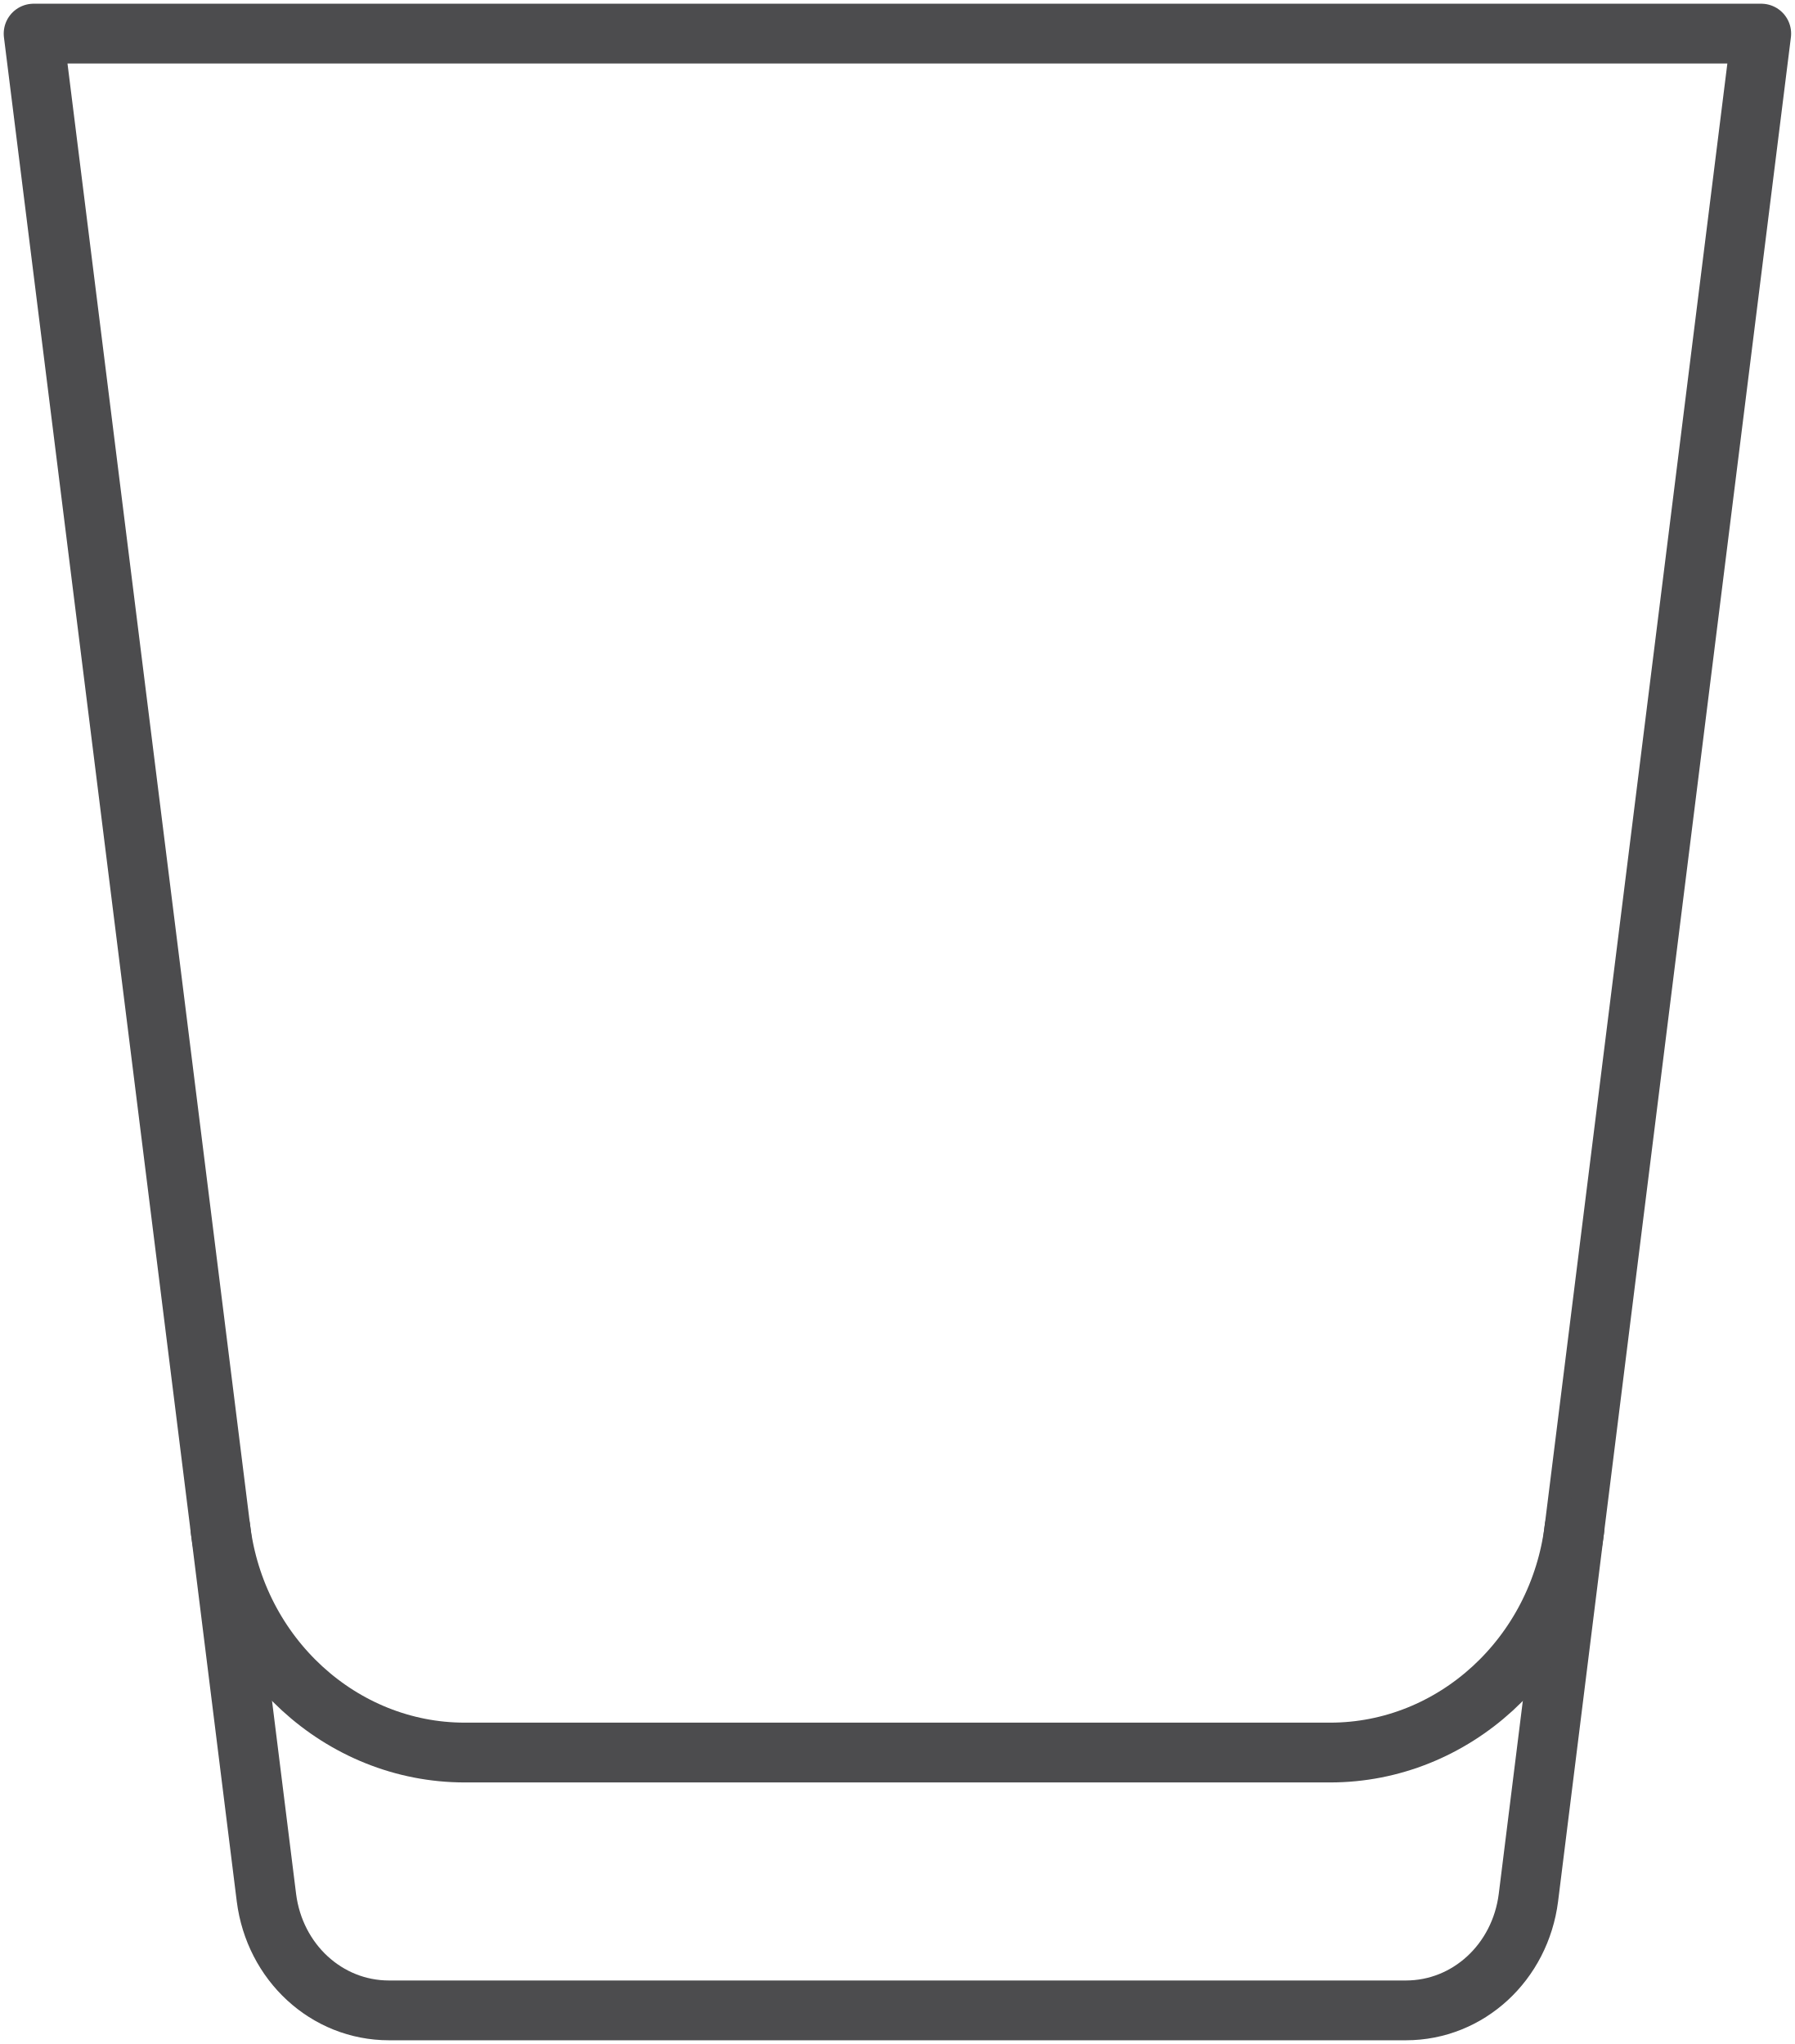
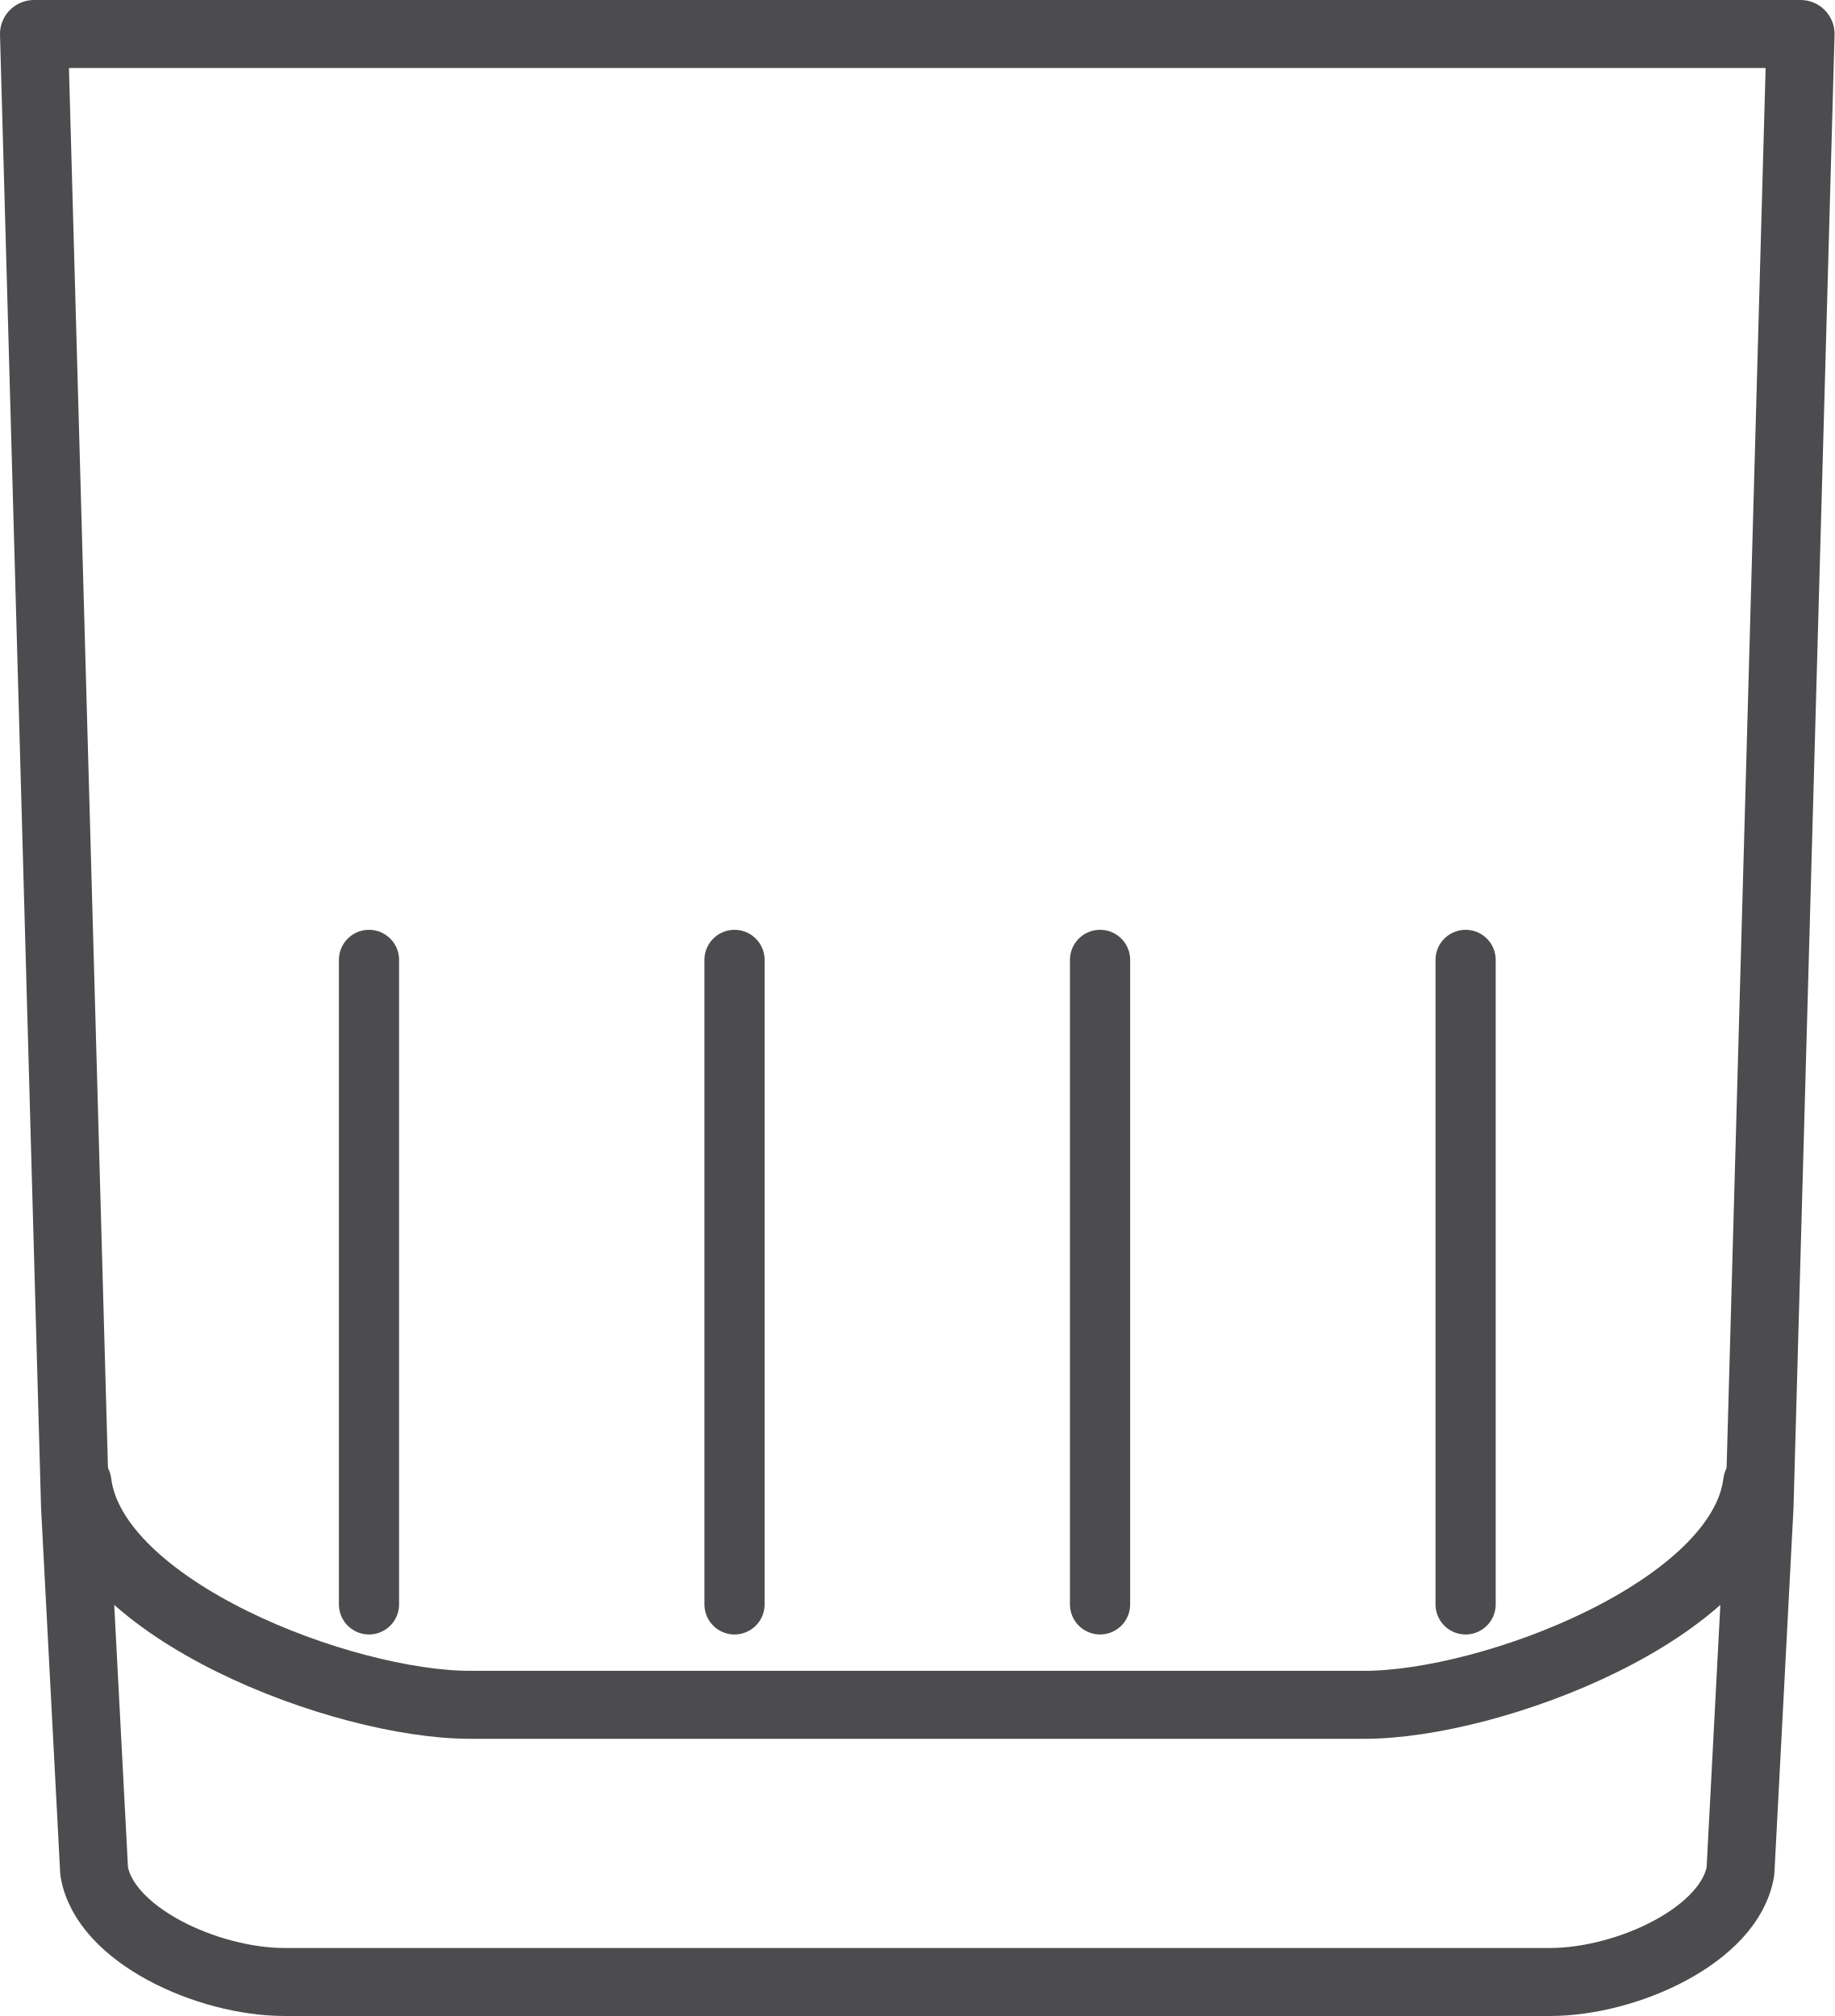
- <svg xmlns="http://www.w3.org/2000/svg" width="84.692mm" height="96.467mm" viewBox="0 0 84.692 96.467" version="1.1" id="svg1">
+ <svg xmlns="http://www.w3.org/2000/svg" width="86.017mm" height="94.546mm" viewBox="0 0 86.017 94.546" version="1.1" id="svg1">
  <defs id="defs1" />
-   <g id="layer1" transform="translate(-19.31459,-112.1125)">
-     <path id="path16" d="m 29.713,184.237 -8.812,-70.538 h 81.518 l -8.812,70.538 -2.174,17.442 c -0.388,3.042 -2.834,5.314 -5.784,5.314 H 37.671 c -2.95,0 -5.396,-2.271 -5.784,-5.314 z" style="fill:none;stroke:#4c4c4e;stroke-width:2.822;stroke-linecap:round;stroke-linejoin:round;stroke-miterlimit:10;stroke-dasharray:none;stroke-opacity:1" />
-     <path id="path17" d="m 93.608,184.237 c -0.738,6.044 -5.706,10.587 -11.529,10.587 H 41.242 c -5.823,0 -10.791,-4.543 -11.529,-10.587" style="fill:none;stroke:#4c4c4e;stroke-width:2.822;stroke-linecap:round;stroke-linejoin:round;stroke-miterlimit:10;stroke-dasharray:none;stroke-opacity:1" />
+   <g id="layer1" transform="translate(-19.6963,-113.8991)">
+     <g id="g2" transform="matrix(1.129696,0,0,1.129696,-2.55454,-27.03457)">
+       <path id="path16" d="M 22.811,187.309 21.107,126.165 H 94.427 l -1.704,61.144 -0.791,15.119 c -0.425,2.637 -4.688,4.606 -7.916,4.606 H 31.519 c -3.228,0 -7.491,-1.969 -7.916,-4.606 z" style="fill:none;stroke:#4c4c4e;stroke-width:2.822;stroke-linecap:round;stroke-linejoin:round;stroke-miterlimit:10;stroke-dasharray:none;stroke-opacity:1" />
+       <path id="path17" d="m 92.622,186.32 c -0.67,5.256 -11.007,9.207 -16.298,9.207 h -37.112 c -5.292,0 -15.628,-3.951 -16.298,-9.207" style="fill:none;stroke:#4c4c4e;stroke-width:2.822;stroke-linecap:round;stroke-linejoin:round;stroke-miterlimit:10;stroke-dasharray:none;stroke-opacity:1" />
+     </g>
+     <g id="g1" transform="translate(4.52319)">
+       <path id="path77" d="m 49.612,158.916 v 30.225" style="fill:none;stroke:#4c4c4e;stroke-width:2.822;stroke-linecap:round;stroke-linejoin:round;stroke-miterlimit:10;stroke-dasharray:none;stroke-opacity:1" />
+       <path id="path78" d="m 32.474,158.916 v 30.225" style="fill:none;stroke:#4c4c4e;stroke-width:2.822;stroke-linecap:round;stroke-linejoin:round;stroke-miterlimit:10;stroke-dasharray:none;stroke-opacity:1" />
+       <path id="path77-5" d="m 83.89,158.916 v 30.225" style="fill:none;stroke:#4c4c4e;stroke-width:2.822;stroke-linecap:round;stroke-linejoin:round;stroke-miterlimit:10;stroke-dasharray:none;stroke-opacity:1" />
+       <path id="path78-2" d="m 66.751,158.916 v 30.225" style="fill:none;stroke:#4c4c4e;stroke-width:2.822;stroke-linecap:round;stroke-linejoin:round;stroke-miterlimit:10;stroke-dasharray:none;stroke-opacity:1" />
+     </g>
  </g>
</svg>
